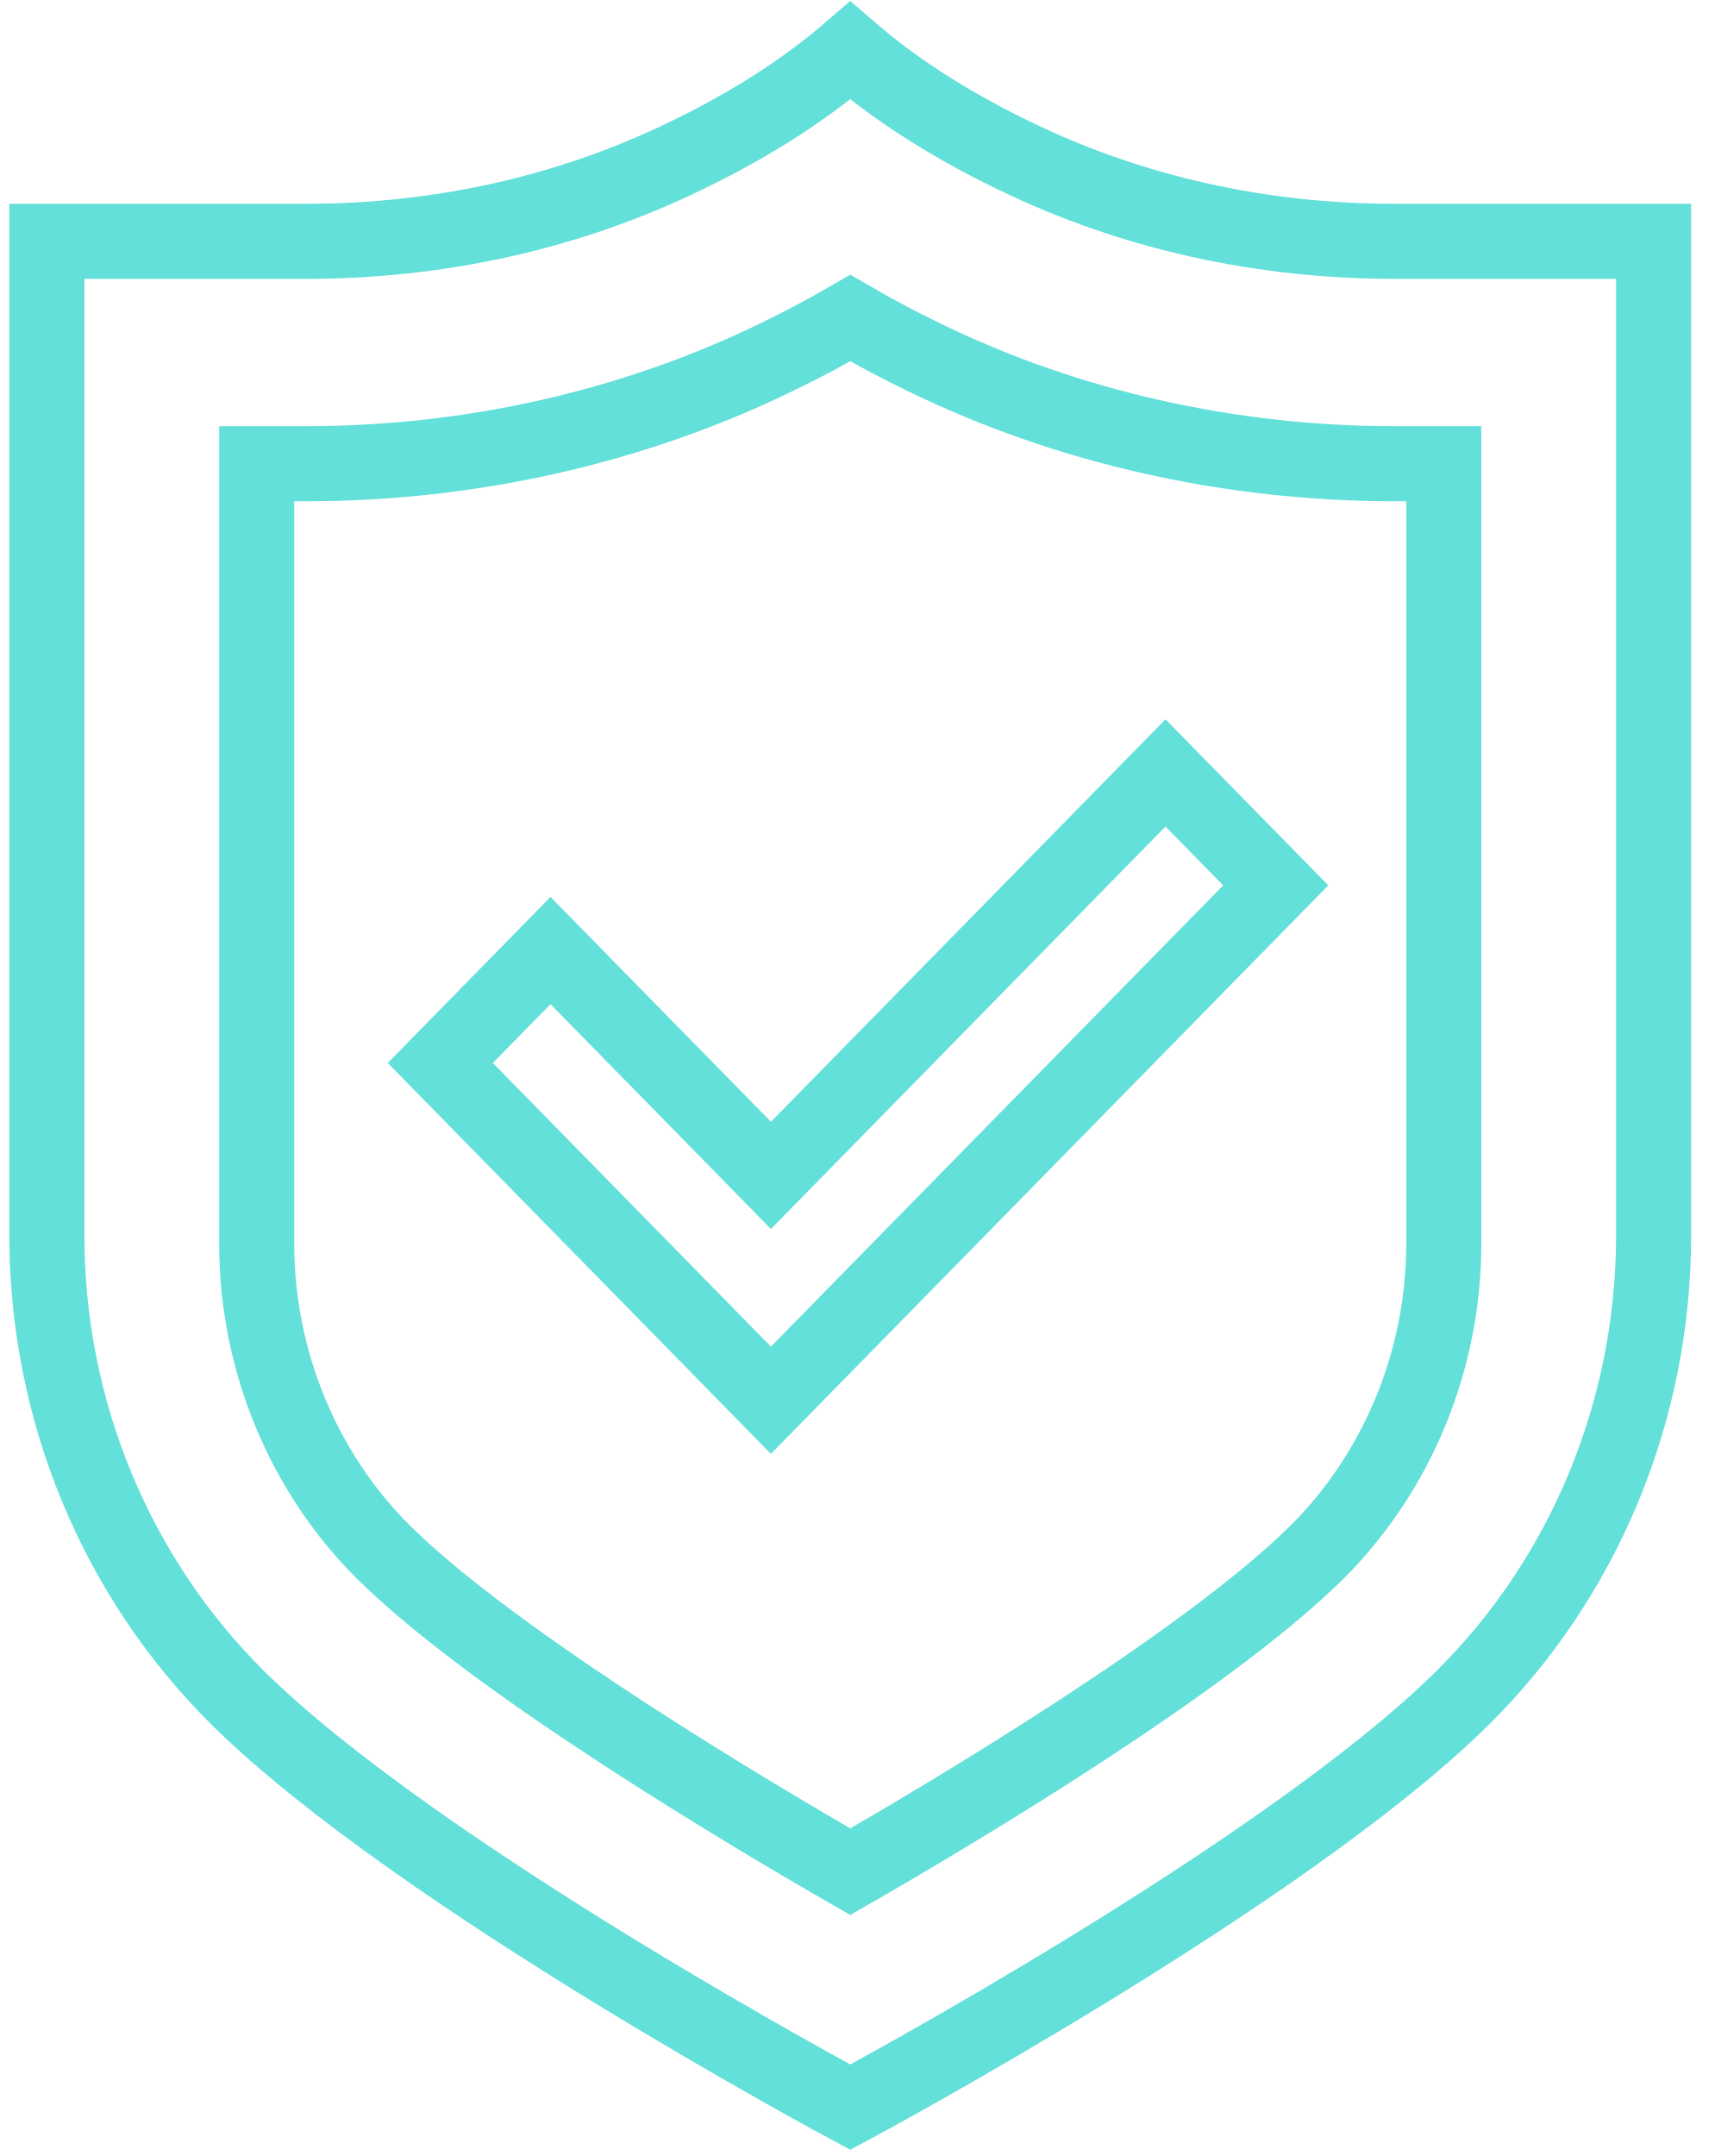
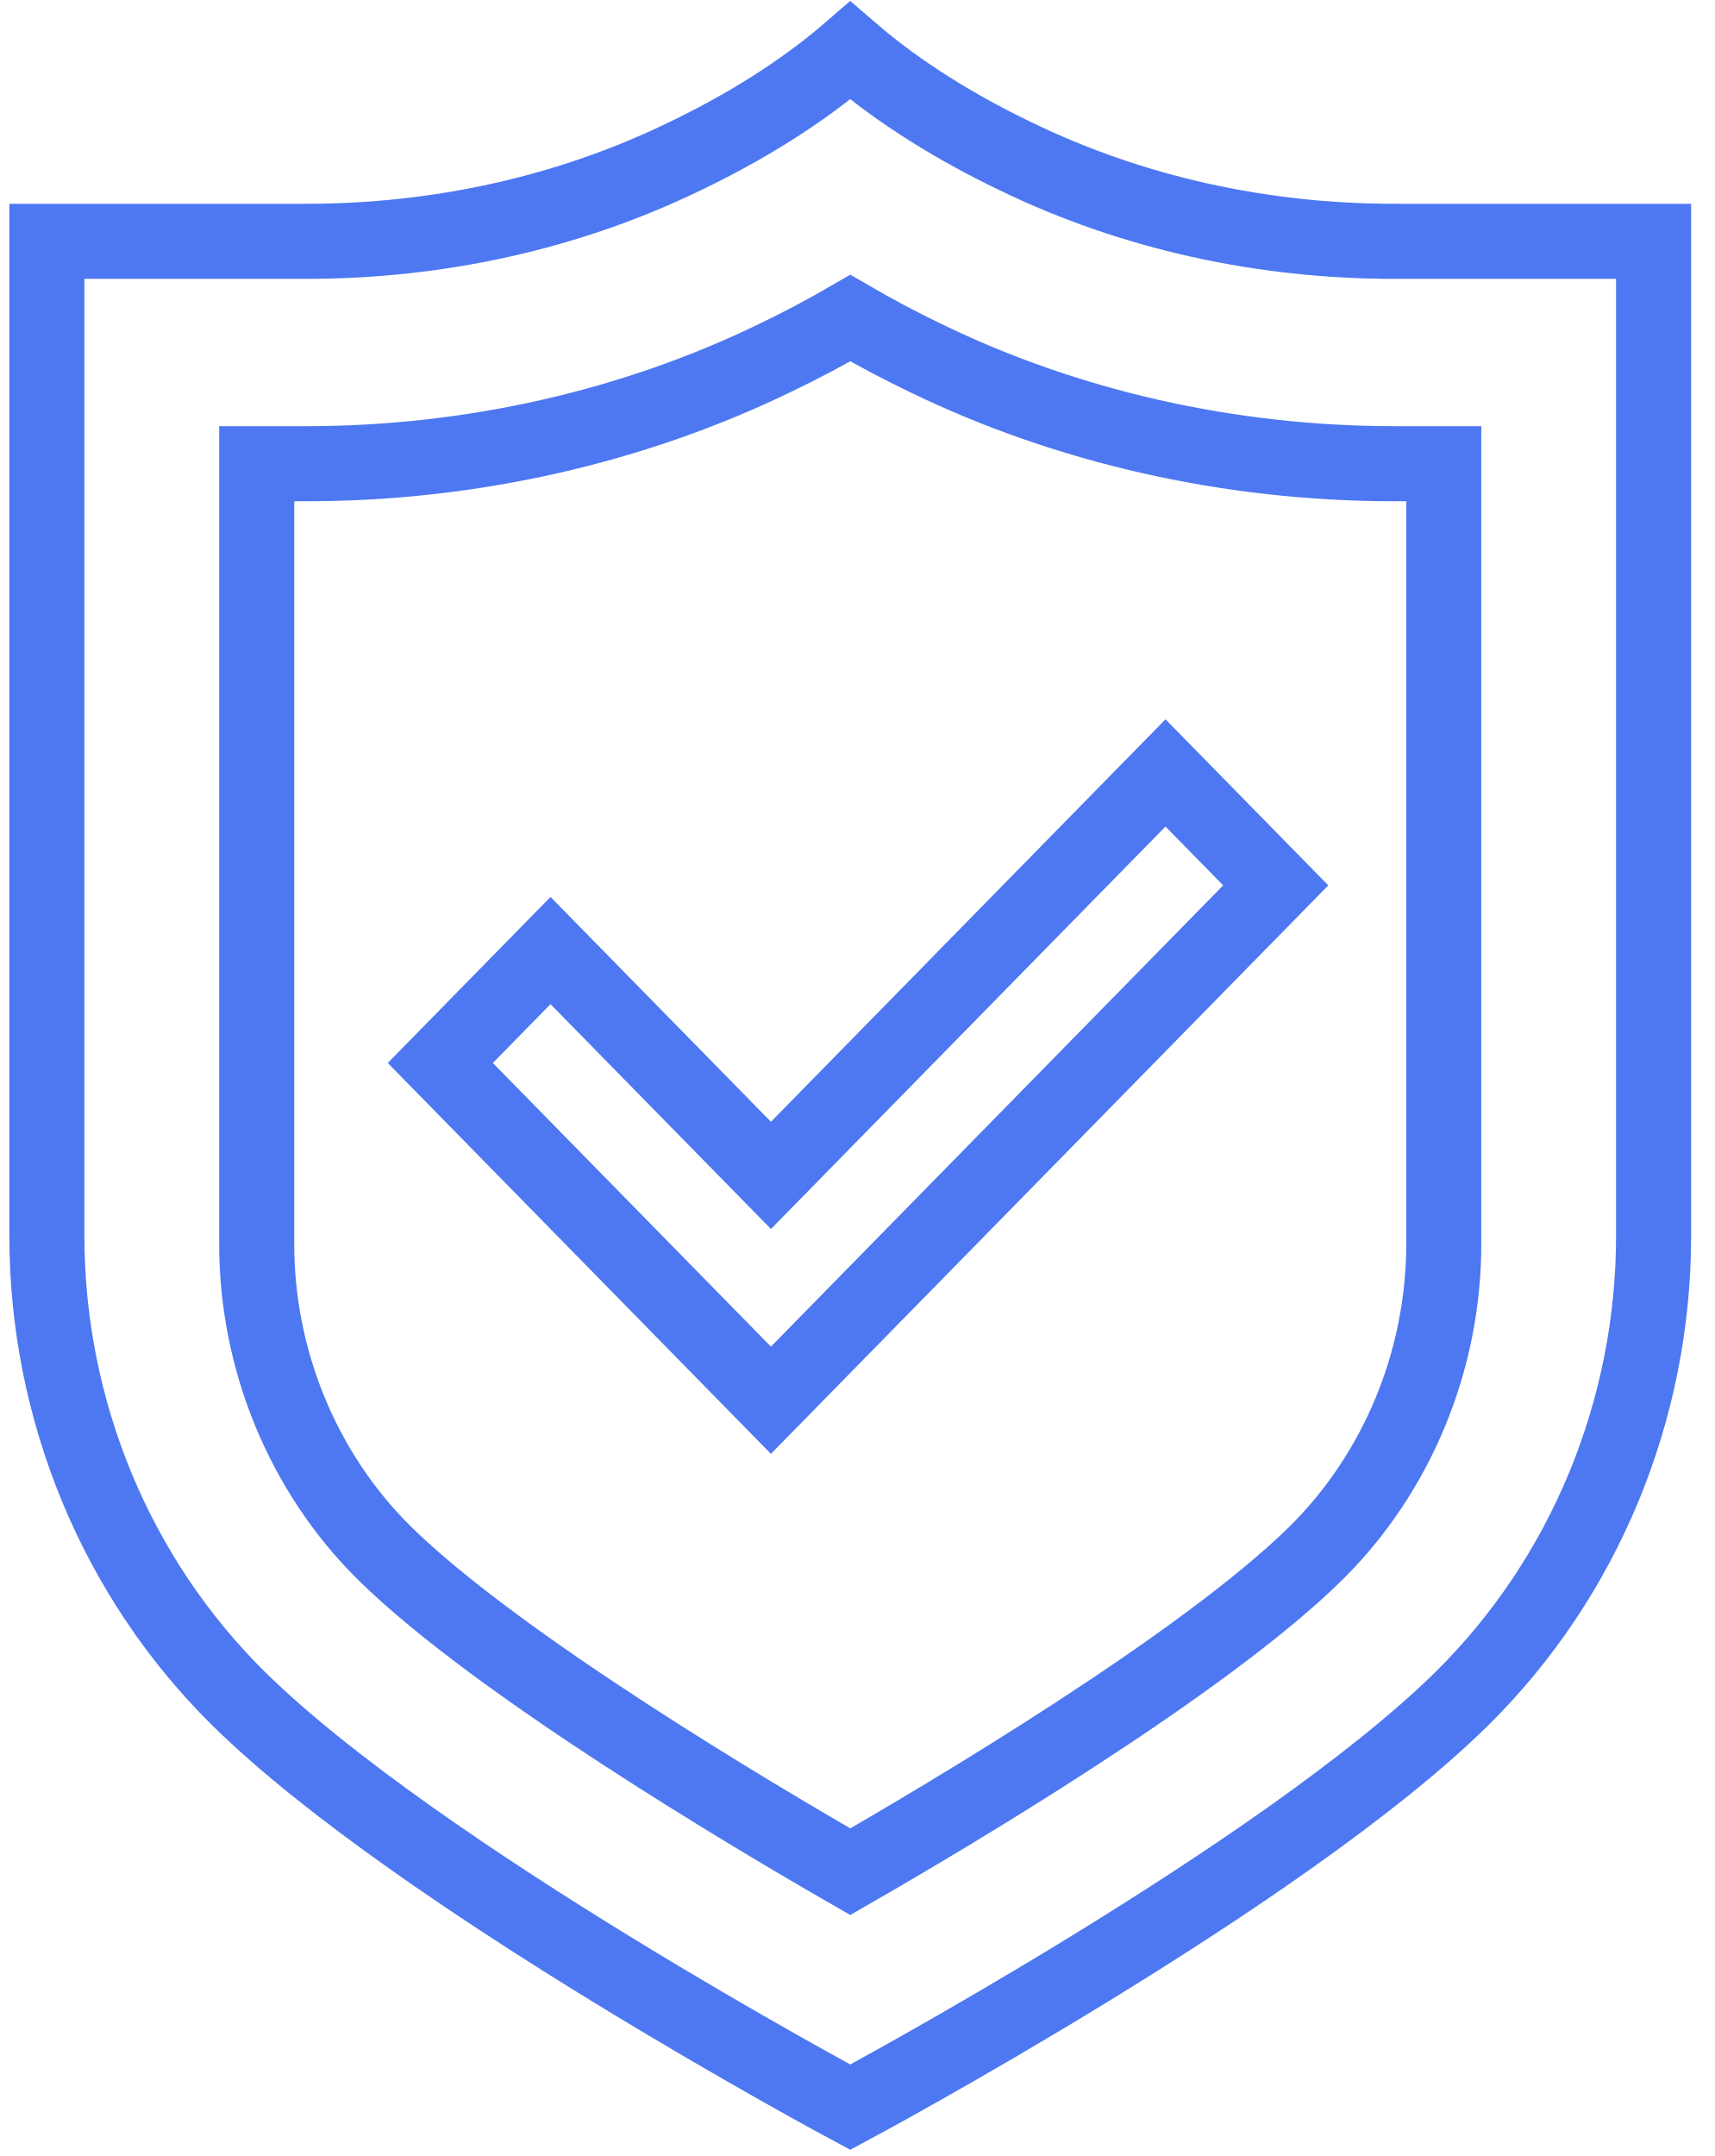
<svg xmlns="http://www.w3.org/2000/svg" width="70" height="88">
-   <g stroke="#62E0D9" stroke-width="3.064" fill="none" fill-rule="evenodd">
+   <g stroke="#4d78f1" stroke-width="3.064" fill="none" fill-rule="evenodd">
    <path d="M43.703 35.501l-12.23 12.474-8.999-9.177-4.499 4.589 13.497 13.766L52.08 36.137l-4.5-4.589z" />
    <path d="M56.916 9.85c-5.342 0-10.653-1.136-15.482-3.484-2.313-1.113-4.679-2.533-6.724-4.302-2.045 1.769-4.411 3.189-6.725 4.302C23.157 8.714 17.847 9.85 12.504 9.85H1.914v40.59c0 7.11 2.817 13.945 7.827 18.893 7.356 7.25 24.97 16.674 24.97 16.674s17.612-9.424 24.968-16.674c5.01-4.948 7.827-11.784 7.827-18.893V9.85h-10.59z" />
    <path d="M58.94 24.532v26.249c0 4.742-1.903 9.34-5.219 12.615-4.612 4.547-15.127 10.77-19.01 13-3.886-2.233-14.41-8.463-19.017-13.004-3.314-3.272-5.214-7.869-5.214-12.611V18.927h2.024c6.707 0 13.334-1.499 19.167-4.333a44.31 44.31 0 0 0 3.04-1.61c.972.565 2 1.11 3.064 1.623 5.814 2.826 12.434 4.32 19.141 4.32h2.024v5.605z" />
  </g>
</svg>
